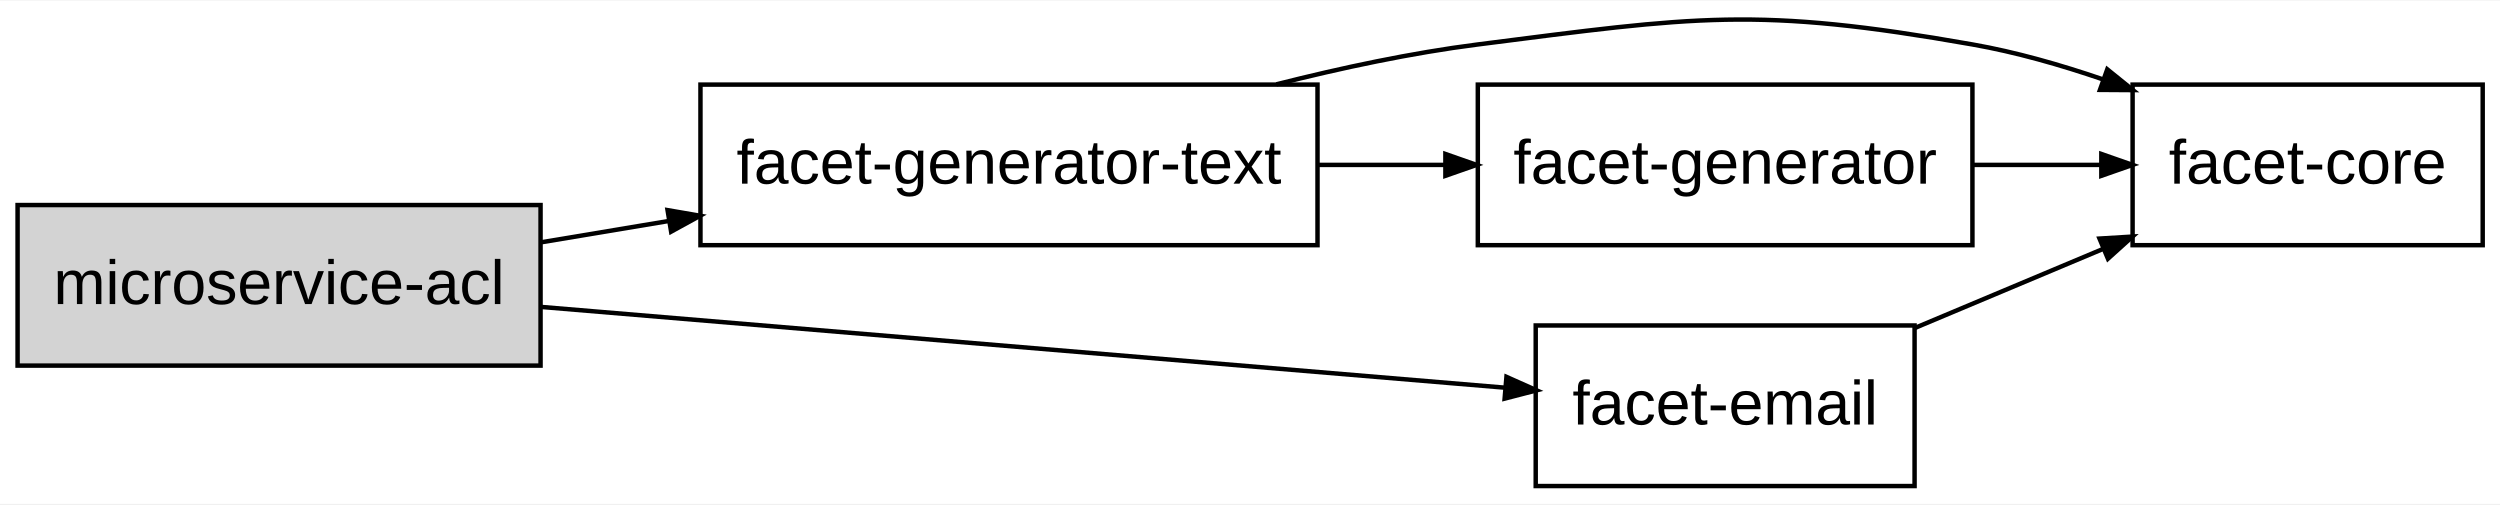
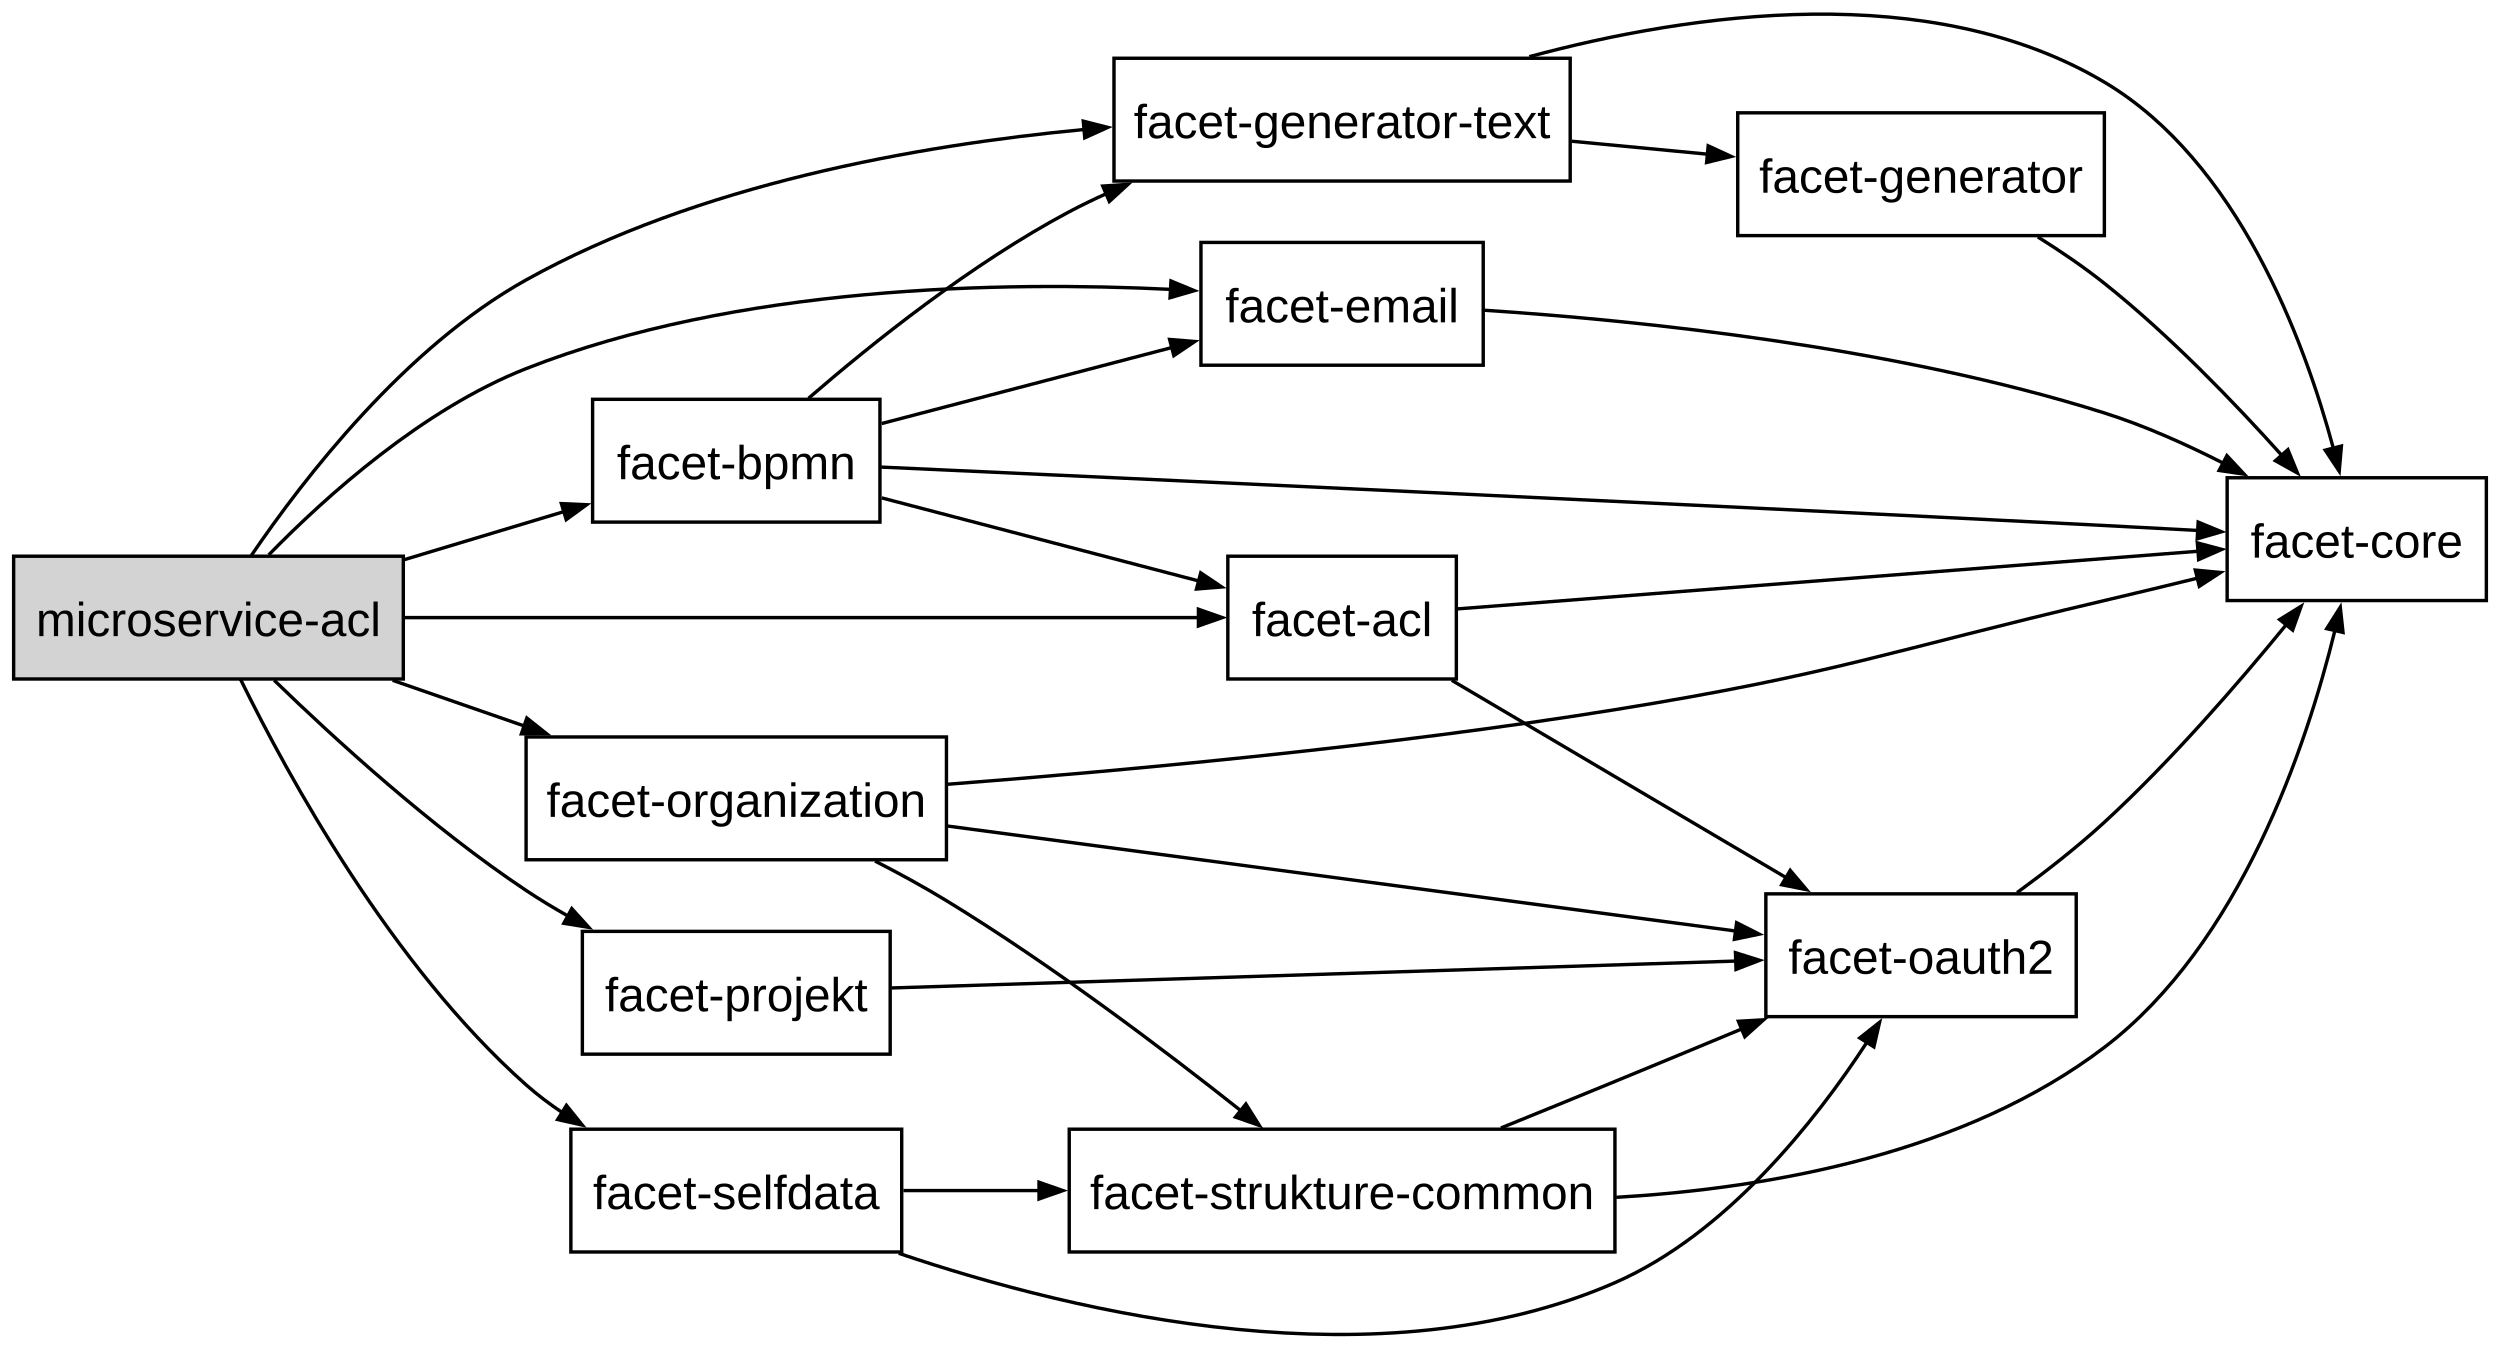
- <svg xmlns="http://www.w3.org/2000/svg" width="560pt" height="113pt" viewBox="0.00 0.00 560.49 112.84">
-   <g id="graph0" class="graph" transform="scale(1 1) rotate(0) translate(4 108.84)">
-     <polygon fill="white" stroke="transparent" points="-4,4 -4,-108.84 556.49,-108.84 556.49,4 -4,4" />
+ <svg xmlns="http://www.w3.org/2000/svg" width="733pt" height="395pt" viewBox="0.00 0.00 733.00 395.00">
+   <g id="graph0" class="graph" transform="scale(1 1) rotate(0) translate(4 391.33)">
+     <polygon fill="white" stroke="none" points="-4,4 -4,-391.33 729,-391.33 729,4 -4,4" />
    <g id="node1" class="node">
-       <polygon fill="lightgrey" stroke="black" points="117.19,-63 -0.06,-63 -0.06,-27 117.19,-27 117.19,-63" />
-       <text text-anchor="middle" x="58.56" y="-40.8" font-family="Arial" font-size="14.00">microservice-acl</text>
+       <polygon fill="lightgrey" stroke="black" points="114.25,-228.25 0,-228.25 0,-192.25 114.25,-192.25 114.25,-228.25" />
+       <text xml:space="preserve" text-anchor="middle" x="57.12" y="-204.82" font-family="Arial" font-size="14.00">microservice-acl</text>
    </g>
    <g id="node2" class="node">
-       <polygon fill="none" stroke="black" points="291.38,-90 153.04,-90 153.04,-54 291.38,-54 291.38,-90" />
-       <text text-anchor="middle" x="222.21" y="-67.8" font-family="Arial" font-size="14.00">facet-generator-text</text>
+       <polygon fill="none" stroke="black" points="456.38,-374.25 322.62,-374.25 322.62,-338.25 456.38,-338.25 456.38,-374.25" />
+       <text xml:space="preserve" text-anchor="middle" x="389.5" y="-350.82" font-family="Arial" font-size="14.00">facet-generator-text</text>
    </g>
    <g id="edge1" class="edge">
-       <path fill="none" stroke="black" d="M117.46,-54.67C126.72,-56.22 136.42,-57.84 146.01,-59.44" />
-       <polygon fill="black" stroke="black" points="145.66,-61.86 152.96,-60.6 146.46,-57.03 145.66,-61.86" />
+       <path fill="none" stroke="black" d="M69.71,-228.49C85.17,-251.22 114.76,-289.49 150.25,-309.25 200.48,-337.22 264.8,-348.72 313.94,-353.37" />
+       <polygon fill="black" stroke="black" points="313.62,-355.8 320.8,-353.98 314.05,-350.92 313.62,-355.8" />
    </g>
    <g id="node3" class="node">
-       <polygon fill="none" stroke="black" points="425.24,-36 340.3,-36 340.3,0 425.24,0 425.24,-36" />
-       <text text-anchor="middle" x="382.77" y="-13.8" font-family="Arial" font-size="14.00">facet-email</text>
+       <polygon fill="none" stroke="black" points="430.88,-320.25 348.12,-320.25 348.12,-284.25 430.88,-284.25 430.88,-320.25" />
+       <text xml:space="preserve" text-anchor="middle" x="389.5" y="-296.82" font-family="Arial" font-size="14.00">facet-email</text>
    </g>
    <g id="edge2" class="edge">
-       <path fill="none" stroke="black" d="M117.17,-40.17C178.79,-35.01 275.45,-26.91 333.31,-22.06" />
-       <polygon fill="black" stroke="black" points="333.74,-24.48 340.51,-21.46 333.33,-19.6 333.74,-24.48" />
+       <path fill="none" stroke="black" d="M74.78,-228.63C91.83,-246.09 120.06,-271.37 150.25,-283.25 212.12,-307.59 289.88,-308.9 339.39,-306.48" />
+       <polygon fill="black" stroke="black" points="339.33,-308.94 346.18,-306.11 339.06,-304.04 339.33,-308.94" />
    </g>
    <g id="node4" class="node">
-       <polygon fill="none" stroke="black" points="552.61,-90 474.12,-90 474.12,-54 552.61,-54 552.61,-90" />
-       <text text-anchor="middle" x="513.36" y="-67.8" font-family="Arial" font-size="14.00">facet-core</text>
+       <polygon fill="none" stroke="black" points="257,-118.25 166.75,-118.25 166.75,-82.25 257,-82.25 257,-118.25" />
+       <text xml:space="preserve" text-anchor="middle" x="211.88" y="-94.82" font-family="Arial" font-size="14.00">facet-projekt</text>
    </g>
    <g id="edge3" class="edge">
-       <path fill="none" stroke="black" d="M282.15,-90.06C296.76,-93.76 312.48,-97.11 327.3,-99 376.21,-105.24 389.68,-107.57 438.24,-99 447.9,-97.3 457.96,-94.43 467.43,-91.19" />
-       <polygon fill="black" stroke="black" points="468.44,-93.43 474.21,-88.77 466.8,-88.82 468.44,-93.43" />
+       <path fill="none" stroke="black" d="M76.38,-191.88C94.19,-174.59 122.57,-148.68 150.25,-130.25 154.2,-127.62 158.4,-125.08 162.69,-122.66" />
+       <polygon fill="black" stroke="black" points="163.65,-124.92 168.63,-119.43 161.31,-120.62 163.65,-124.92" />
    </g>
    <g id="node5" class="node">
-       <polygon fill="none" stroke="black" points="438.21,-90 327.32,-90 327.32,-54 438.21,-54 438.21,-90" />
-       <text text-anchor="middle" x="382.77" y="-67.8" font-family="Arial" font-size="14.00">facet-generator</text>
+       <polygon fill="none" stroke="black" points="273.5,-175.25 150.25,-175.25 150.25,-139.25 273.5,-139.25 273.5,-175.25" />
+       <text xml:space="preserve" text-anchor="middle" x="211.88" y="-151.82" font-family="Arial" font-size="14.00">facet-organization</text>
    </g>
    <g id="edge4" class="edge">
-       <path fill="none" stroke="black" d="M291.37,-72C300.87,-72 310.59,-72 319.96,-72" />
-       <polygon fill="black" stroke="black" points="320.05,-74.45 327.05,-72 320.05,-69.55 320.05,-74.45" />
+       <path fill="none" stroke="black" d="M111.12,-191.86C123.61,-187.53 137.02,-182.87 149.83,-178.43" />
+       <polygon fill="black" stroke="black" points="150.47,-180.8 156.28,-176.19 148.87,-176.17 150.47,-180.8" />
+     </g>
+     <g id="node6" class="node">
+       <polygon fill="none" stroke="black" points="260.38,-60.25 163.38,-60.25 163.38,-24.25 260.38,-24.25 260.38,-60.25" />
+       <text xml:space="preserve" text-anchor="middle" x="211.88" y="-36.82" font-family="Arial" font-size="14.00">facet-selfdata</text>
+     </g>
+     <g id="edge5" class="edge">
+       <path fill="none" stroke="black" d="M66.53,-192.14C80.47,-163.71 110.8,-108.25 150.25,-73.25 153.57,-70.31 157.21,-67.56 161.02,-65.02" />
+       <polygon fill="black" stroke="black" points="162.08,-67.24 166.73,-61.46 159.49,-63.08 162.08,-67.24" />
+     </g>
+     <g id="node7" class="node">
+       <polygon fill="none" stroke="black" points="423,-228.25 356,-228.25 356,-192.25 423,-192.25 423,-228.25" />
+       <text xml:space="preserve" text-anchor="middle" x="389.5" y="-204.82" font-family="Arial" font-size="14.00">facet-acl</text>
    </g>
    <g id="edge6" class="edge">
-       <path fill="none" stroke="black" d="M425.16,-35.38C438.67,-41.05 453.72,-47.37 467.47,-53.15" />
-       <polygon fill="black" stroke="black" points="466.7,-55.48 474.1,-55.93 468.59,-50.96 466.7,-55.48" />
+       <path fill="none" stroke="black" d="M114.54,-210.25C180.77,-210.25 288.97,-210.25 347.61,-210.25" />
+       <polygon fill="black" stroke="black" points="347.38,-212.7 354.38,-210.25 347.38,-207.8 347.38,-212.7" />
    </g>
-     <g id="edge5" class="edge">
-       <path fill="none" stroke="black" d="M438.3,-72C447.81,-72 457.61,-72 466.84,-72" />
-       <polygon fill="black" stroke="black" points="467.11,-74.45 474.11,-72 467.11,-69.55 467.11,-74.45" />
+     <g id="node8" class="node">
+       <polygon fill="none" stroke="black" points="254,-274.25 169.75,-274.25 169.75,-238.25 254,-238.25 254,-274.25" />
+       <text xml:space="preserve" text-anchor="middle" x="211.88" y="-250.82" font-family="Arial" font-size="14.00">facet-bpmn</text>
+     </g>
+     <g id="edge7" class="edge">
+       <path fill="none" stroke="black" d="M114.57,-227.25C129.91,-231.87 146.41,-236.84 161.35,-241.33" />
+       <polygon fill="black" stroke="black" points="160.6,-243.67 168.01,-243.34 162.02,-238.98 160.6,-243.67" />
+     </g>
+     <g id="node9" class="node">
+       <polygon fill="none" stroke="black" points="725,-251.25 649,-251.25 649,-215.25 725,-215.25 725,-251.25" />
+       <text xml:space="preserve" text-anchor="middle" x="687" y="-227.82" font-family="Arial" font-size="14.00">facet-core</text>
+     </g>
+     <g id="edge12" class="edge">
+       <path fill="none" stroke="black" d="M444.4,-374.71C492.13,-387.57 561.96,-397.57 613,-367.25 652.1,-344.02 671.59,-291.69 680.18,-259.74" />
+       <polygon fill="black" stroke="black" points="682.5,-260.55 681.86,-253.16 677.76,-259.34 682.5,-260.55" />
+     </g>
+     <g id="node10" class="node">
+       <polygon fill="none" stroke="black" points="613,-358.25 505.5,-358.25 505.5,-322.25 613,-322.25 613,-358.25" />
+       <text xml:space="preserve" text-anchor="middle" x="559.25" y="-334.82" font-family="Arial" font-size="14.00">facet-generator</text>
+     </g>
+     <g id="edge13" class="edge">
+       <path fill="none" stroke="black" d="M456.8,-349.92C469.95,-348.67 483.7,-347.36 496.68,-346.12" />
+       <polygon fill="black" stroke="black" points="496.84,-348.57 503.58,-345.46 496.38,-343.69 496.84,-348.57" />
+     </g>
+     <g id="edge15" class="edge">
+       <path fill="none" stroke="black" d="M431.17,-300.37C476.46,-297.38 551.41,-289.7 613,-270.25 624.78,-266.53 636.98,-261.07 647.95,-255.48" />
+       <polygon fill="black" stroke="black" points="648.93,-257.73 653.99,-252.31 646.65,-253.39 648.93,-257.73" />
+     </g>
+     <g id="node11" class="node">
+       <polygon fill="none" stroke="black" points="604.75,-129.25 513.75,-129.25 513.75,-93.25 604.75,-93.25 604.75,-129.25" />
+       <text xml:space="preserve" text-anchor="middle" x="559.25" y="-105.82" font-family="Arial" font-size="14.00">facet-oauth2</text>
+     </g>
+     <g id="edge16" class="edge">
+       <path fill="none" stroke="black" d="M257.32,-101.66C320.74,-103.68 437.03,-107.39 504.98,-109.55" />
+       <polygon fill="black" stroke="black" points="504.84,-112 511.92,-109.77 505,-107.1 504.84,-112" />
+     </g>
+     <g id="edge19" class="edge">
+       <path fill="none" stroke="black" d="M273.81,-161.38C325.97,-165.4 402.97,-172.5 469.5,-183.25 534.01,-193.67 549.39,-200.31 613,-215.25 621.85,-217.33 631.3,-219.61 640.35,-221.83" />
+       <polygon fill="black" stroke="black" points="639.67,-224.18 647.06,-223.48 640.84,-219.42 639.67,-224.18" />
+     </g>
+     <g id="edge20" class="edge">
+       <path fill="none" stroke="black" d="M273.83,-149.13C339.43,-140.39 442.75,-126.63 505.15,-118.32" />
+       <polygon fill="black" stroke="black" points="505.18,-120.79 511.79,-117.44 504.53,-115.93 505.18,-120.79" />
+     </g>
+     <g id="node12" class="node">
+       <polygon fill="none" stroke="black" points="469.5,-60.25 309.5,-60.25 309.5,-24.25 469.5,-24.25 469.5,-60.25" />
+       <text xml:space="preserve" text-anchor="middle" x="389.5" y="-36.82" font-family="Arial" font-size="14.00">facet-strukture-common</text>
+     </g>
+     <g id="edge18" class="edge">
+       <path fill="none" stroke="black" d="M252.56,-138.87C259.65,-135.24 266.88,-131.29 273.5,-127.25 304.36,-108.41 337.32,-83.5 360.01,-65.52" />
+       <polygon fill="black" stroke="black" points="361.29,-67.64 365.23,-61.36 358.23,-63.8 361.29,-67.64" />
+     </g>
+     <g id="edge23" class="edge">
+       <path fill="none" stroke="black" d="M259.51,-23.86C312.63,-5.89 400.96,14.73 469.5,-15.25 502.15,-29.53 528.13,-62.4 543.35,-85.69" />
+       <polygon fill="black" stroke="black" points="541.28,-87 547.09,-91.6 545.42,-84.38 541.28,-87" />
+     </g>
+     <g id="edge24" class="edge">
+       <path fill="none" stroke="black" d="M260.87,-42.25C273.35,-42.25 287.19,-42.25 301.02,-42.25" />
+       <polygon fill="black" stroke="black" points="300.64,-44.7 307.64,-42.25 300.64,-39.8 300.64,-44.7" />
+     </g>
+     <g id="edge25" class="edge">
+       <path fill="none" stroke="black" d="M423.25,-212.8C476.21,-216.92 580.75,-225.06 640.77,-229.73" />
+       <polygon fill="black" stroke="black" points="640.26,-232.15 647.43,-230.25 640.64,-227.26 640.26,-232.15" />
+     </g>
+     <g id="edge26" class="edge">
+       <path fill="none" stroke="black" d="M421.66,-191.86C449.35,-175.52 489.93,-151.57 519.66,-134.02" />
+       <polygon fill="black" stroke="black" points="520.89,-136.14 525.67,-130.48 518.4,-131.92 520.89,-136.14" />
+     </g>
+     <g id="edge10" class="edge">
+       <path fill="none" stroke="black" d="M233.05,-274.55C251.75,-290.73 280.9,-314.06 309.5,-329.25 313,-331.1 316.65,-332.87 320.38,-334.55" />
+       <polygon fill="black" stroke="black" points="319.33,-336.77 326.73,-337.27 321.26,-332.26 319.33,-336.77" />
+     </g>
+     <g id="edge9" class="edge">
+       <path fill="none" stroke="black" d="M254.5,-267.15C280.05,-273.84 312.9,-282.45 339.68,-289.46" />
+       <polygon fill="black" stroke="black" points="338.93,-291.8 346.32,-291.2 340.17,-287.06 338.93,-291.8" />
+     </g>
+     <g id="edge11" class="edge">
+       <path fill="none" stroke="black" d="M254.5,-245.35C282.65,-237.97 319.67,-228.28 347.66,-220.94" />
+       <polygon fill="black" stroke="black" points="348.06,-223.37 354.21,-219.23 346.81,-218.63 348.06,-223.37" />
+     </g>
+     <g id="edge8" class="edge">
+       <path fill="none" stroke="black" d="M254.35,-254.38C327.02,-251.08 482.08,-243.94 613,-237.25 621.93,-236.79 631.47,-236.28 640.61,-235.79" />
+       <polygon fill="black" stroke="black" points="640.5,-238.25 647.35,-235.42 640.23,-233.35 640.5,-238.25" />
+     </g>
+     <g id="edge14" class="edge">
+       <path fill="none" stroke="black" d="M593.48,-321.86C600.15,-317.68 606.97,-313.05 613,-308.25 632.04,-293.1 651.13,-273.29 665.01,-257.83" />
+       <polygon fill="black" stroke="black" points="666.81,-259.49 669.62,-252.63 663.14,-256.24 666.81,-259.49" />
+     </g>
+     <g id="edge17" class="edge">
+       <path fill="none" stroke="black" d="M587.42,-129.63C595.91,-135.82 605.12,-143.01 613,-150.25 632.59,-168.24 652.36,-191.08 666.38,-208.24" />
+       <polygon fill="black" stroke="black" points="664.39,-209.68 670.69,-213.58 668.2,-206.59 664.39,-209.68" />
+     </g>
+     <g id="edge21" class="edge">
+       <path fill="none" stroke="black" d="M469.86,-40.27C515.82,-42.98 572.42,-53.34 613,-84.25 652.93,-114.66 672.32,-172.69 680.64,-206.66" />
+       <polygon fill="black" stroke="black" points="678.2,-207.01 682.17,-213.28 682.97,-205.9 678.2,-207.01" />
+     </g>
+     <g id="edge22" class="edge">
+       <path fill="none" stroke="black" d="M436.07,-60.61C447.02,-65.06 458.69,-69.8 469.5,-74.25 481.65,-79.24 494.71,-84.66 506.98,-89.77" />
+       <polygon fill="black" stroke="black" points="505.7,-91.89 513.1,-92.32 507.58,-87.37 505.7,-91.89" />
    </g>
  </g>
</svg>
